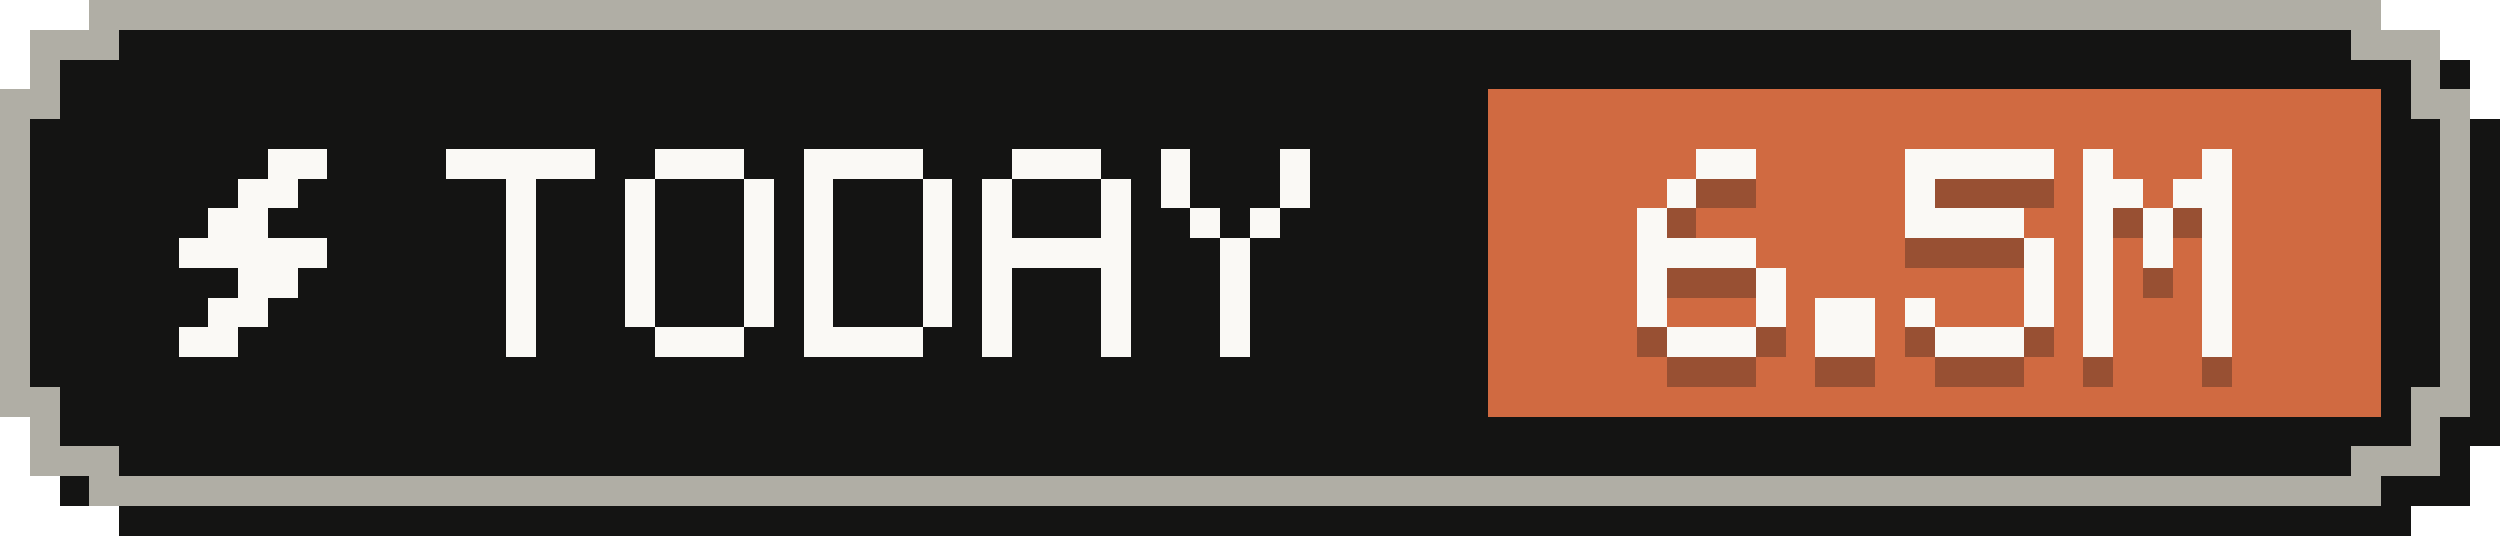
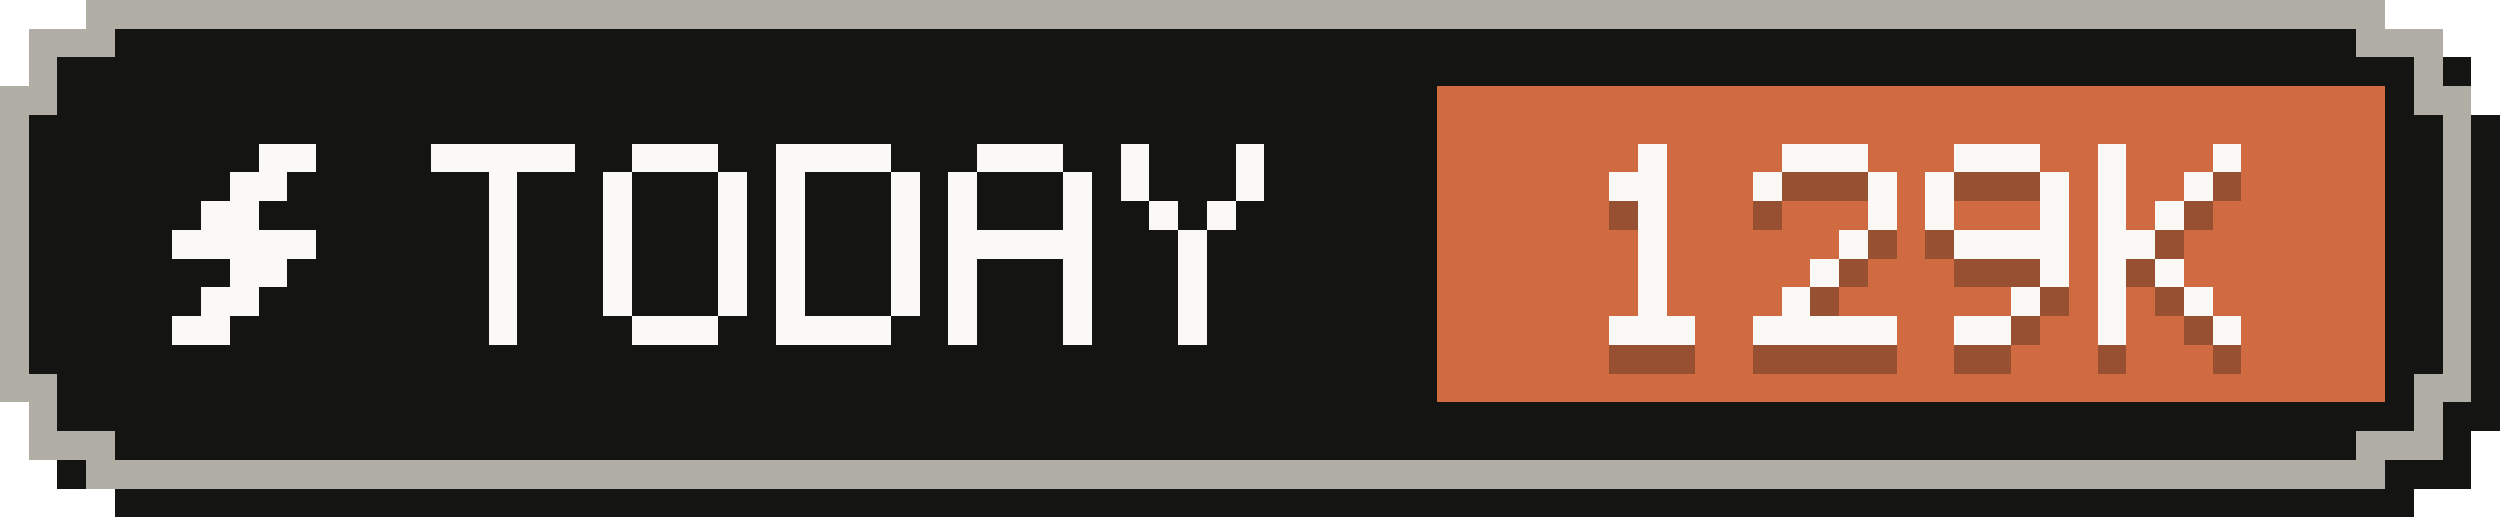
- <svg xmlns="http://www.w3.org/2000/svg" width="84" height="18" viewBox="0 0 84 18" role="img" aria-label="Tokens today: 6.5M">
+ <svg xmlns="http://www.w3.org/2000/svg" width="87" height="18" viewBox="0 0 87 18" role="img" aria-label="Tokens today: 129K">
  <g shape-rendering="crispEdges">
-     <path fill="#141413" d="M4,1 H81 V2 H83 V4 H84 V15 H83 V17 H81 V18 H4 V17 H2 V15 H1 V4 H2 V2 H4 Z" />
-     <path fill="#b0aea5" d="M3,0 H80 V1 H82 V3 H83 V14 H82 V16 H80 V17 H3 V16 H1 V14 H0 V3 H1 V1 H3 Z" />
-     <path fill="#141413" d="M4,1 H79 V2 H81 V4 H82 V13 H81 V15 H79 V16 H4 V15 H2 V13 H1 V4 H2 V2 H4 Z" />
-     <rect fill="#d06a41" x="50" y="3" width="30" height="11" />
+     <path fill="#141413" d="M4,1 H84 V2 H86 V4 H87 V15 H86 V17 H84 V18 H4 V17 H2 V15 H1 V4 H2 V2 H4 Z" />
+     <path fill="#b0aea5" d="M3,0 H83 V1 H85 V3 H86 V14 H85 V16 H83 V17 H3 V16 H1 V14 H0 V3 H1 V1 H3 Z" />
+     <path fill="#141413" d="M4,1 H82 V2 H84 V4 H85 V13 H84 V15 H82 V16 H4 V15 H2 V13 H1 V4 H2 V2 H4 Z" />
+     <rect fill="#d06a41" x="50" y="3" width="33" height="11" />
    <g fill="#faf9f5">
      <rect x="9" y="5" width="2" height="1" />
      <rect x="8" y="6" width="2" height="1" />
      <rect x="7" y="7" width="2" height="1" />
      <rect x="6" y="8" width="5" height="1" />
      <rect x="8" y="9" width="2" height="1" />
      <rect x="7" y="10" width="2" height="1" />
      <rect x="6" y="11" width="2" height="1" />
    </g>
    <g fill="#faf9f5">
      <rect x="15" y="5" width="5" height="1" />
      <rect x="17" y="6" width="1" height="1" />
      <rect x="17" y="7" width="1" height="1" />
      <rect x="17" y="8" width="1" height="1" />
      <rect x="17" y="9" width="1" height="1" />
      <rect x="17" y="10" width="1" height="1" />
      <rect x="17" y="11" width="1" height="1" />
      <rect x="22" y="5" width="3" height="1" />
      <rect x="21" y="6" width="1" height="1" />
      <rect x="25" y="6" width="1" height="1" />
      <rect x="21" y="7" width="1" height="1" />
      <rect x="25" y="7" width="1" height="1" />
      <rect x="21" y="8" width="1" height="1" />
      <rect x="25" y="8" width="1" height="1" />
      <rect x="21" y="9" width="1" height="1" />
      <rect x="25" y="9" width="1" height="1" />
      <rect x="21" y="10" width="1" height="1" />
      <rect x="25" y="10" width="1" height="1" />
      <rect x="22" y="11" width="3" height="1" />
      <rect x="27" y="5" width="4" height="1" />
      <rect x="27" y="6" width="1" height="1" />
      <rect x="31" y="6" width="1" height="1" />
      <rect x="27" y="7" width="1" height="1" />
      <rect x="31" y="7" width="1" height="1" />
      <rect x="27" y="8" width="1" height="1" />
      <rect x="31" y="8" width="1" height="1" />
      <rect x="27" y="9" width="1" height="1" />
      <rect x="31" y="9" width="1" height="1" />
      <rect x="27" y="10" width="1" height="1" />
      <rect x="31" y="10" width="1" height="1" />
      <rect x="27" y="11" width="4" height="1" />
      <rect x="34" y="5" width="3" height="1" />
      <rect x="33" y="6" width="1" height="1" />
      <rect x="37" y="6" width="1" height="1" />
      <rect x="33" y="7" width="1" height="1" />
      <rect x="37" y="7" width="1" height="1" />
      <rect x="33" y="8" width="5" height="1" />
      <rect x="33" y="9" width="1" height="1" />
      <rect x="37" y="9" width="1" height="1" />
      <rect x="33" y="10" width="1" height="1" />
      <rect x="37" y="10" width="1" height="1" />
      <rect x="33" y="11" width="1" height="1" />
      <rect x="37" y="11" width="1" height="1" />
      <rect x="39" y="5" width="1" height="1" />
      <rect x="43" y="5" width="1" height="1" />
      <rect x="39" y="6" width="1" height="1" />
      <rect x="43" y="6" width="1" height="1" />
      <rect x="40" y="7" width="1" height="1" />
      <rect x="42" y="7" width="1" height="1" />
      <rect x="41" y="8" width="1" height="1" />
      <rect x="41" y="9" width="1" height="1" />
      <rect x="41" y="10" width="1" height="1" />
      <rect x="41" y="11" width="1" height="1" />
    </g>
    <g fill="#141413" fill-opacity=".3">
-       <rect x="57" y="6" width="2" height="1" />
-       <rect x="56" y="7" width="1" height="1" />
-       <rect x="55" y="8" width="1" height="1" />
-       <rect x="55" y="9" width="4" height="1" />
-       <rect x="55" y="10" width="1" height="1" />
-       <rect x="59" y="10" width="1" height="1" />
-       <rect x="55" y="11" width="1" height="1" />
-       <rect x="59" y="11" width="1" height="1" />
+       <rect x="57" y="6" width="1" height="1" />
+       <rect x="56" y="7" width="2" height="1" />
+       <rect x="57" y="8" width="1" height="1" />
+       <rect x="57" y="9" width="1" height="1" />
+       <rect x="57" y="10" width="1" height="1" />
+       <rect x="57" y="11" width="1" height="1" />
      <rect x="56" y="12" width="3" height="1" />
-       <rect x="61" y="11" width="2" height="1" />
-       <rect x="61" y="12" width="2" height="1" />
-       <rect x="64" y="6" width="5" height="1" />
-       <rect x="64" y="7" width="1" height="1" />
-       <rect x="64" y="8" width="4" height="1" />
-       <rect x="68" y="9" width="1" height="1" />
-       <rect x="68" y="10" width="1" height="1" />
-       <rect x="64" y="11" width="1" height="1" />
-       <rect x="68" y="11" width="1" height="1" />
-       <rect x="65" y="12" width="3" height="1" />
-       <rect x="70" y="6" width="1" height="1" />
-       <rect x="74" y="6" width="1" height="1" />
-       <rect x="70" y="7" width="2" height="1" />
-       <rect x="73" y="7" width="2" height="1" />
-       <rect x="70" y="8" width="1" height="1" />
-       <rect x="72" y="8" width="1" height="1" />
-       <rect x="74" y="8" width="1" height="1" />
-       <rect x="70" y="9" width="1" height="1" />
-       <rect x="72" y="9" width="1" height="1" />
-       <rect x="74" y="9" width="1" height="1" />
-       <rect x="70" y="10" width="1" height="1" />
-       <rect x="74" y="10" width="1" height="1" />
+       <rect x="62" y="6" width="3" height="1" />
+       <rect x="61" y="7" width="1" height="1" />
+       <rect x="65" y="7" width="1" height="1" />
+       <rect x="65" y="8" width="1" height="1" />
+       <rect x="64" y="9" width="1" height="1" />
+       <rect x="63" y="10" width="1" height="1" />
+       <rect x="62" y="11" width="1" height="1" />
+       <rect x="61" y="12" width="5" height="1" />
+       <rect x="68" y="6" width="3" height="1" />
+       <rect x="67" y="7" width="1" height="1" />
+       <rect x="71" y="7" width="1" height="1" />
+       <rect x="67" y="8" width="1" height="1" />
+       <rect x="71" y="8" width="1" height="1" />
+       <rect x="68" y="9" width="4" height="1" />
+       <rect x="71" y="10" width="1" height="1" />
      <rect x="70" y="11" width="1" height="1" />
-       <rect x="74" y="11" width="1" height="1" />
-       <rect x="70" y="12" width="1" height="1" />
-       <rect x="74" y="12" width="1" height="1" />
+       <rect x="68" y="12" width="2" height="1" />
+       <rect x="73" y="6" width="1" height="1" />
+       <rect x="77" y="6" width="1" height="1" />
+       <rect x="73" y="7" width="1" height="1" />
+       <rect x="76" y="7" width="1" height="1" />
+       <rect x="73" y="8" width="1" height="1" />
+       <rect x="75" y="8" width="1" height="1" />
+       <rect x="73" y="9" width="2" height="1" />
+       <rect x="73" y="10" width="1" height="1" />
+       <rect x="75" y="10" width="1" height="1" />
+       <rect x="73" y="11" width="1" height="1" />
+       <rect x="76" y="11" width="1" height="1" />
+       <rect x="73" y="12" width="1" height="1" />
+       <rect x="77" y="12" width="1" height="1" />
    </g>
    <g fill="#faf9f5">
-       <rect x="57" y="5" width="2" height="1" />
-       <rect x="56" y="6" width="1" height="1" />
-       <rect x="55" y="7" width="1" height="1" />
-       <rect x="55" y="8" width="4" height="1" />
-       <rect x="55" y="9" width="1" height="1" />
-       <rect x="59" y="9" width="1" height="1" />
-       <rect x="55" y="10" width="1" height="1" />
-       <rect x="59" y="10" width="1" height="1" />
+       <rect x="57" y="5" width="1" height="1" />
+       <rect x="56" y="6" width="2" height="1" />
+       <rect x="57" y="7" width="1" height="1" />
+       <rect x="57" y="8" width="1" height="1" />
+       <rect x="57" y="9" width="1" height="1" />
+       <rect x="57" y="10" width="1" height="1" />
      <rect x="56" y="11" width="3" height="1" />
-       <rect x="61" y="10" width="2" height="1" />
-       <rect x="61" y="11" width="2" height="1" />
-       <rect x="64" y="5" width="5" height="1" />
-       <rect x="64" y="6" width="1" height="1" />
-       <rect x="64" y="7" width="4" height="1" />
-       <rect x="68" y="8" width="1" height="1" />
-       <rect x="68" y="9" width="1" height="1" />
-       <rect x="64" y="10" width="1" height="1" />
-       <rect x="68" y="10" width="1" height="1" />
-       <rect x="65" y="11" width="3" height="1" />
-       <rect x="70" y="5" width="1" height="1" />
-       <rect x="74" y="5" width="1" height="1" />
-       <rect x="70" y="6" width="2" height="1" />
-       <rect x="73" y="6" width="2" height="1" />
-       <rect x="70" y="7" width="1" height="1" />
-       <rect x="72" y="7" width="1" height="1" />
-       <rect x="74" y="7" width="1" height="1" />
-       <rect x="70" y="8" width="1" height="1" />
-       <rect x="72" y="8" width="1" height="1" />
-       <rect x="74" y="8" width="1" height="1" />
-       <rect x="70" y="9" width="1" height="1" />
-       <rect x="74" y="9" width="1" height="1" />
+       <rect x="62" y="5" width="3" height="1" />
+       <rect x="61" y="6" width="1" height="1" />
+       <rect x="65" y="6" width="1" height="1" />
+       <rect x="65" y="7" width="1" height="1" />
+       <rect x="64" y="8" width="1" height="1" />
+       <rect x="63" y="9" width="1" height="1" />
+       <rect x="62" y="10" width="1" height="1" />
+       <rect x="61" y="11" width="5" height="1" />
+       <rect x="68" y="5" width="3" height="1" />
+       <rect x="67" y="6" width="1" height="1" />
+       <rect x="71" y="6" width="1" height="1" />
+       <rect x="67" y="7" width="1" height="1" />
+       <rect x="71" y="7" width="1" height="1" />
+       <rect x="68" y="8" width="4" height="1" />
+       <rect x="71" y="9" width="1" height="1" />
      <rect x="70" y="10" width="1" height="1" />
-       <rect x="74" y="10" width="1" height="1" />
-       <rect x="70" y="11" width="1" height="1" />
-       <rect x="74" y="11" width="1" height="1" />
+       <rect x="68" y="11" width="2" height="1" />
+       <rect x="73" y="5" width="1" height="1" />
+       <rect x="77" y="5" width="1" height="1" />
+       <rect x="73" y="6" width="1" height="1" />
+       <rect x="76" y="6" width="1" height="1" />
+       <rect x="73" y="7" width="1" height="1" />
+       <rect x="75" y="7" width="1" height="1" />
+       <rect x="73" y="8" width="2" height="1" />
+       <rect x="73" y="9" width="1" height="1" />
+       <rect x="75" y="9" width="1" height="1" />
+       <rect x="73" y="10" width="1" height="1" />
+       <rect x="76" y="10" width="1" height="1" />
+       <rect x="73" y="11" width="1" height="1" />
+       <rect x="77" y="11" width="1" height="1" />
    </g>
  </g>
</svg>
